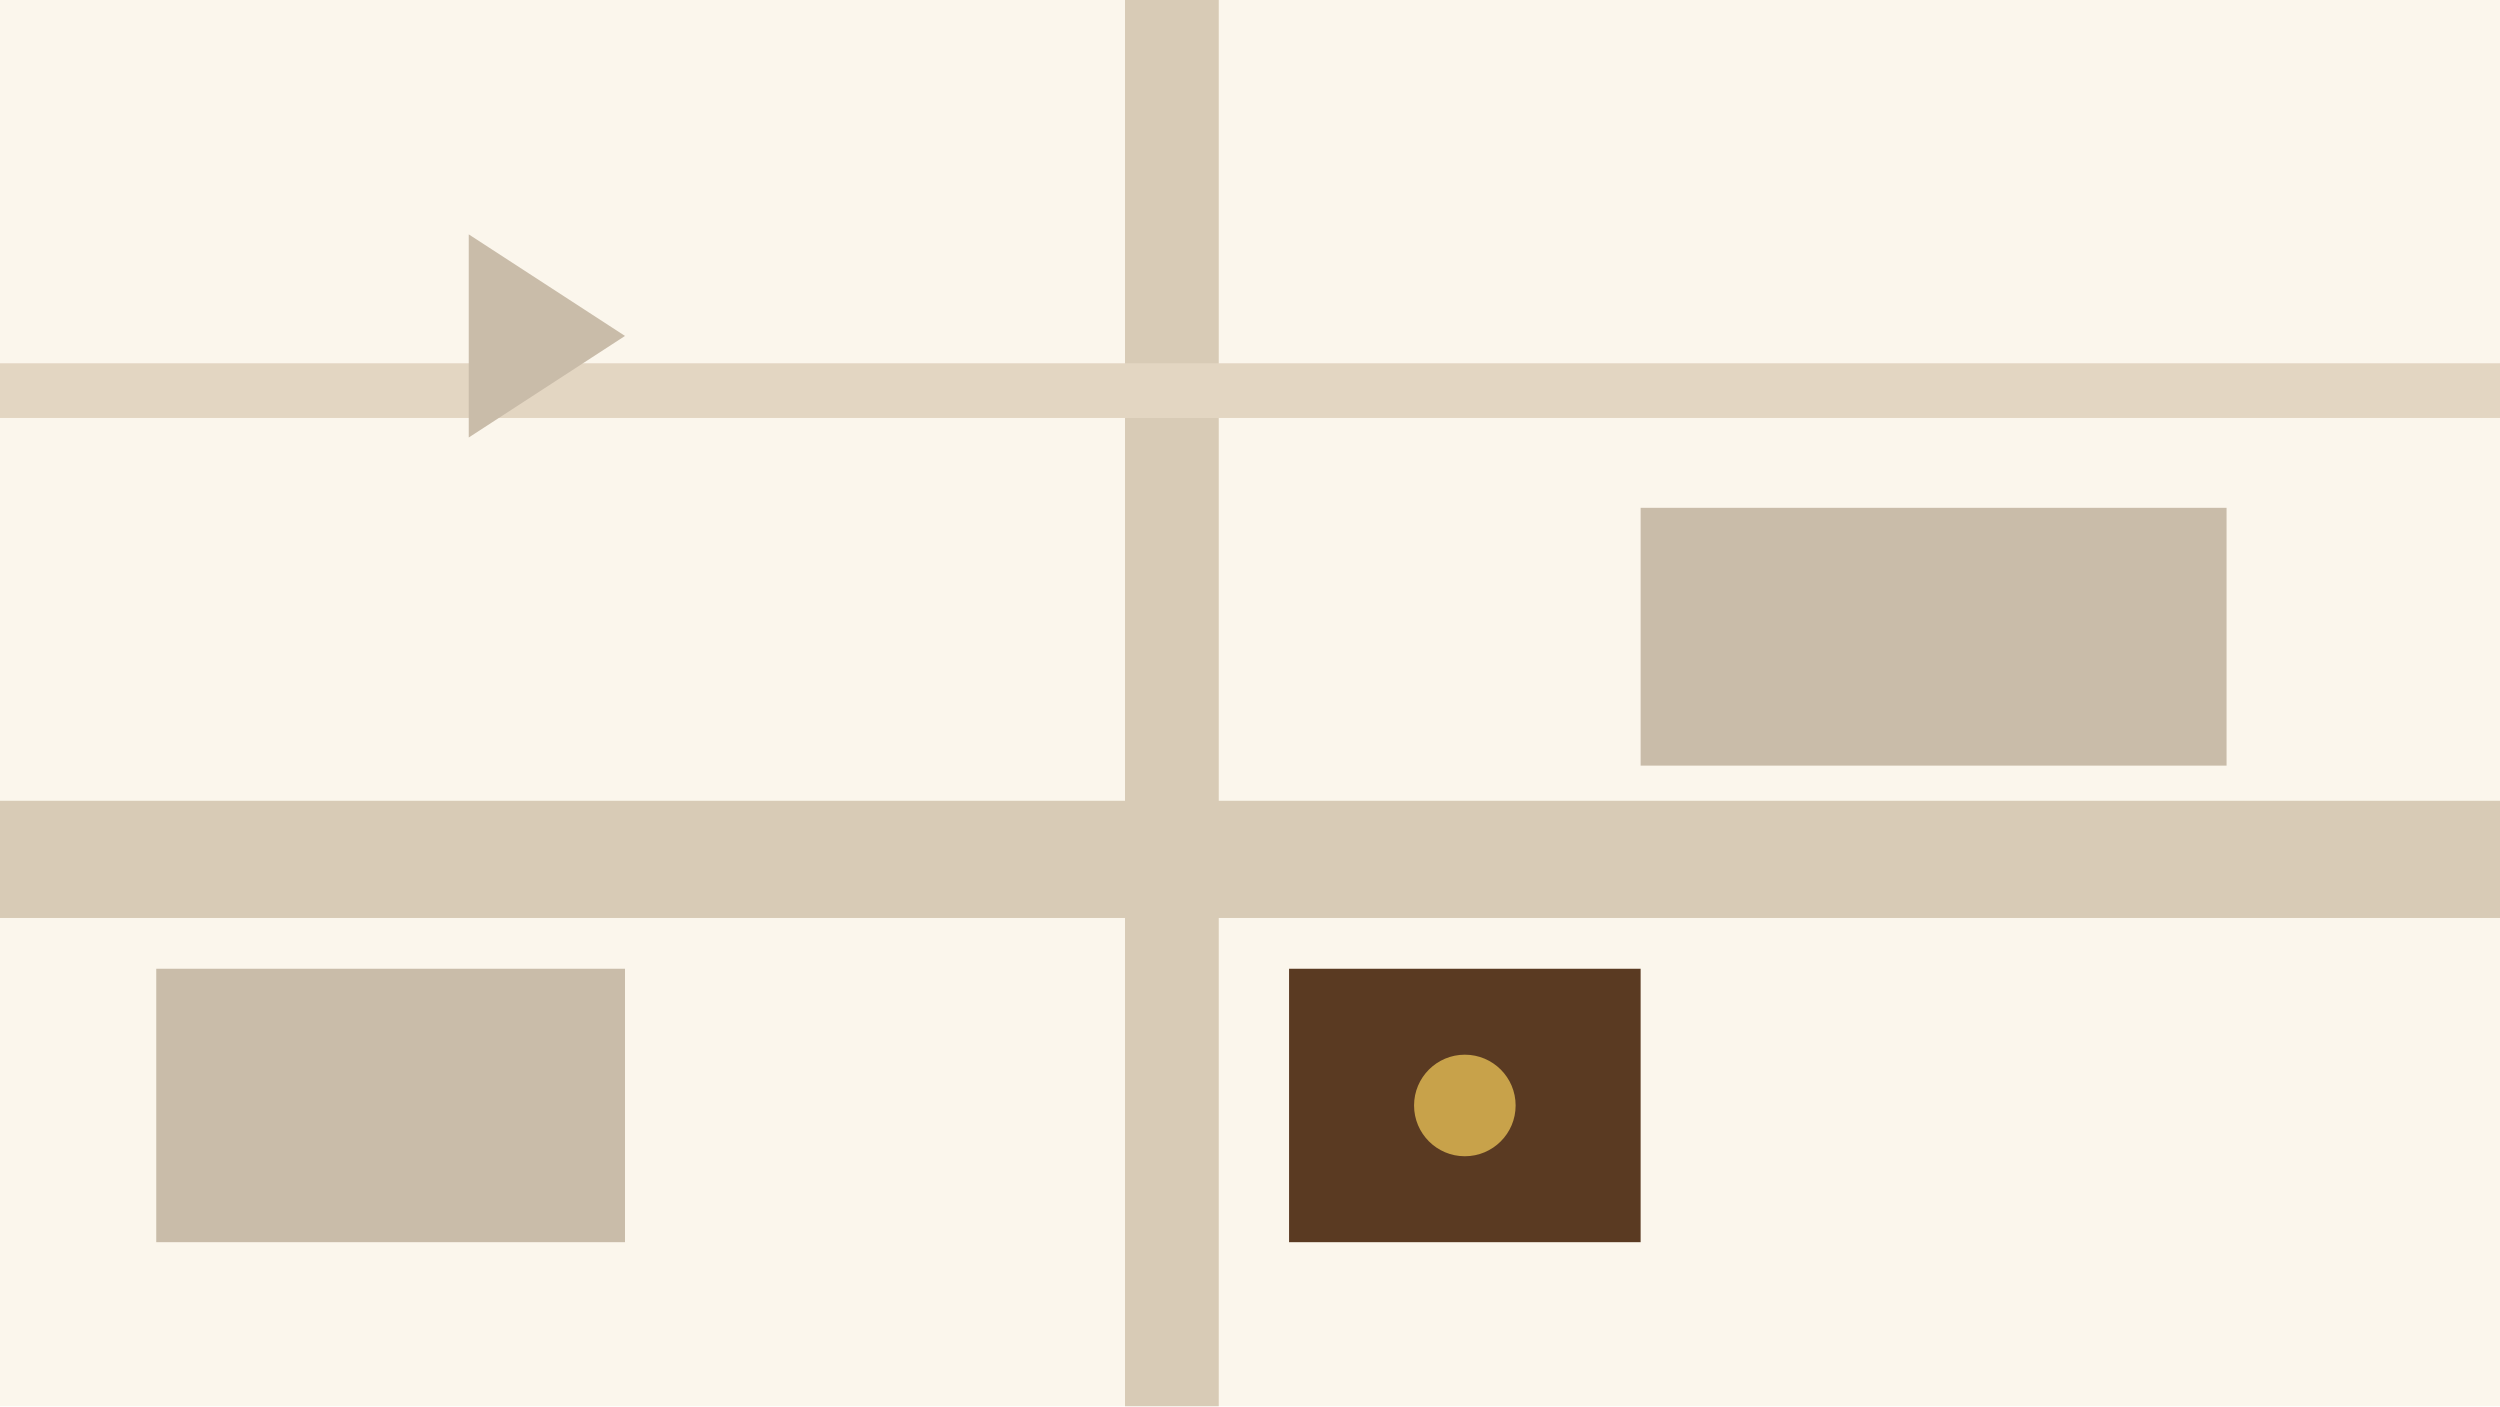
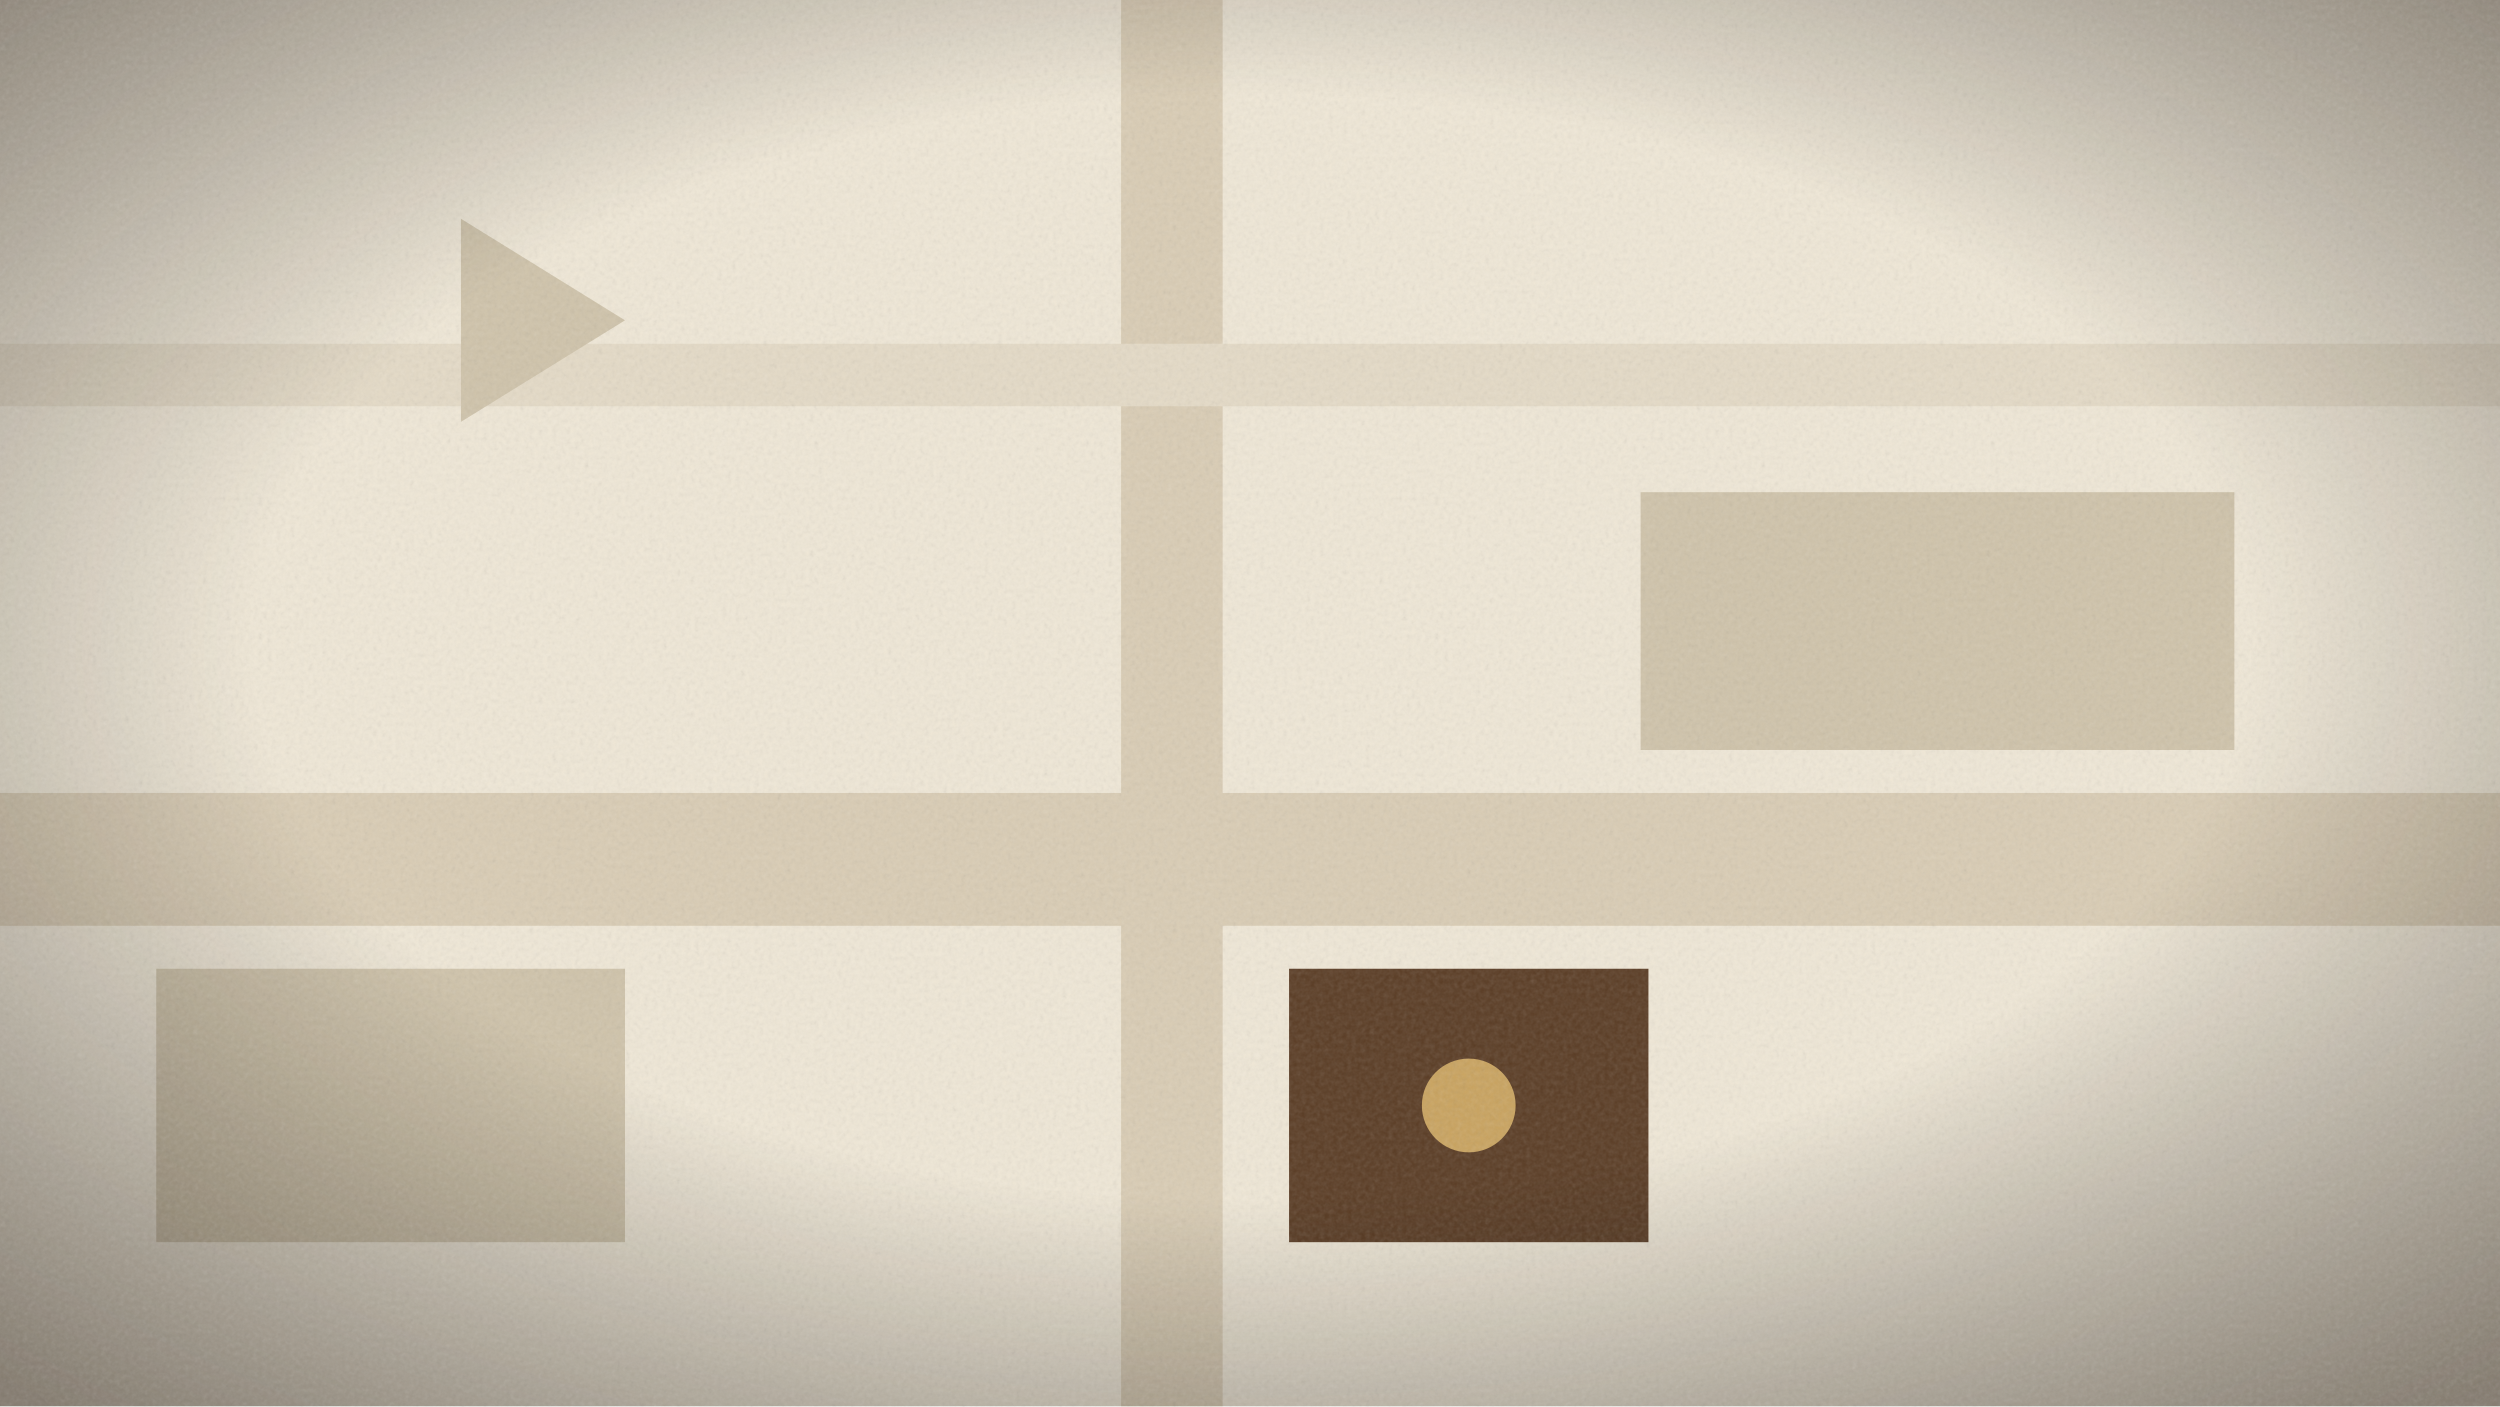
<svg xmlns="http://www.w3.org/2000/svg" viewBox="0 0 640 360" width="640" height="360">
-   <rect width="640" height="360" fill="#FBF6EC" />
-   <path d="M0 220h640" stroke="#D8CBB6" stroke-width="30" />
-   <path d="M300 0v360" stroke="#D8CBB6" stroke-width="24" />
-   <path d="M0 100h640" stroke="#E3D6C2" stroke-width="14" />
-   <rect x="40" y="248" width="120" height="70" fill="#C9BCA9" />
-   <rect x="420" y="130" width="150" height="66" fill="#C9BCA9" />
-   <rect x="330" y="248" width="90" height="70" fill="#5A3A22" />
-   <circle cx="375" cy="283" r="13" fill="#C8A24A" />
-   <path d="M120 60l40 26-40 26z" fill="#C9BCA9" />
+   <defs>
+     <filter id="grain" x="0" y="0" width="100%" height="100%">
+       <feTurbulence type="fractalNoise" baseFrequency="0.85" numOctaves="2" stitchTiles="stitch" />
+       <feColorMatrix type="saturate" values="0" />
+     </filter>
+     <filter id="soft">
+       <feGaussianBlur stdDeviation="3.2" />
+     </filter>
+     <filter id="soft2">
+       <feGaussianBlur stdDeviation="7" />
+     </filter>
+     <radialGradient id="vig" cx="50%" cy="46%" r="72%">
+       <stop offset="55%" stop-color="#000" stop-opacity="0" />
+       <stop offset="100%" stop-color="#1A1008" stop-opacity=".5" />
+     </radialGradient>
+     <radialGradient id="lamp" cx="50%" cy="50%" r="50%">
+       <stop offset="0%" stop-color="#FFE1A6" stop-opacity=".95" />
+       <stop offset="100%" stop-color="#FFE1A6" stop-opacity="0" />
+     </radialGradient>
+     <linearGradient id="bgz" x1="0" y1="0" x2="1" y2="1">
+       <stop offset="0%" stop-color="#EDE3D2" />
+       <stop offset="100%" stop-color="#CFBFA6" />
+     </linearGradient>
+   </defs>
+   <rect width="640" height="360" fill="#EFE7D6" />
+   <path d="M0 220h640" stroke="#D9CCB4" stroke-width="34" />
+   <path d="M300 0v360" stroke="#D9CCB4" stroke-width="26" />
+   <path d="M0 96h640" stroke="#E4DAC6" stroke-width="16" />
+   <rect x="40" y="248" width="120" height="70" fill="#CFC3AA" />
+   <rect x="420" y="126" width="152" height="66" fill="#CFC3AA" />
+   <rect x="330" y="248" width="92" height="70" fill="#5A3C24" />
+   <circle cx="376" cy="283" r="12" fill="#C9A35F" />
+   <path d="M118 56l42 26-42 26z" fill="#CFC3AA" />
+   <rect width="640" height="360" fill="url(#vig)" />
+   <rect width="640" height="360" filter="url(#grain)" opacity=".17" />
</svg>
